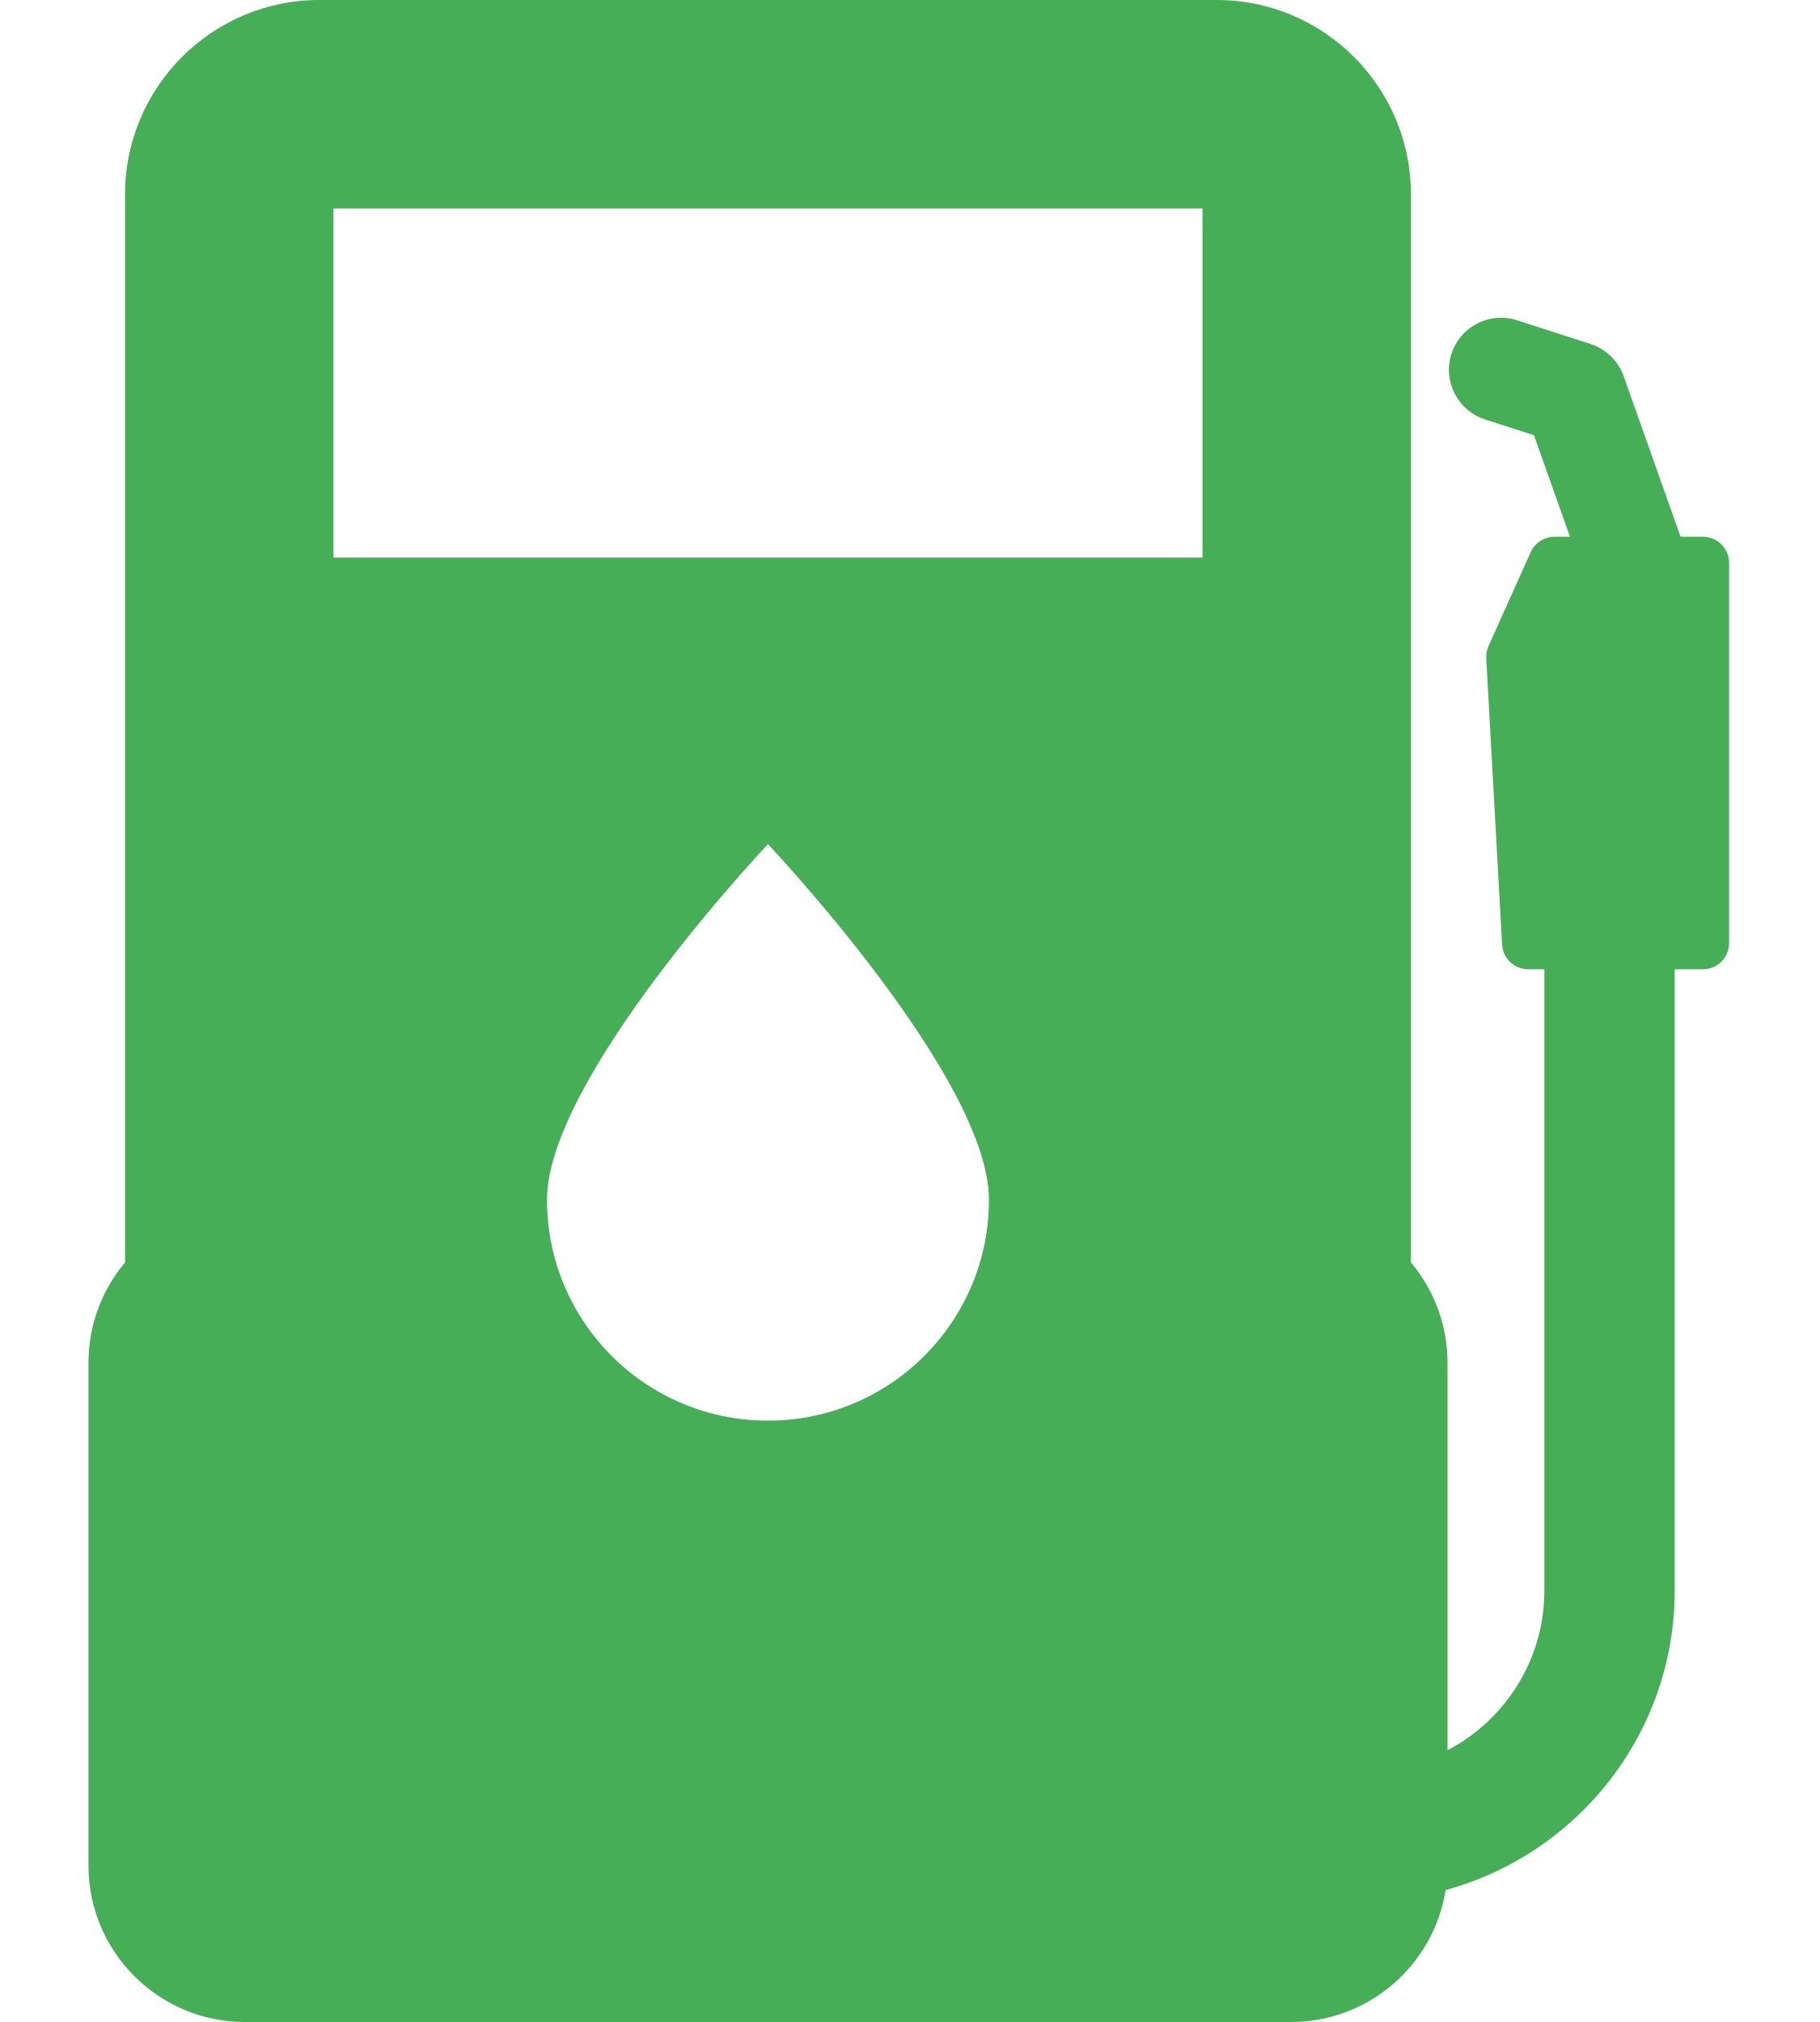
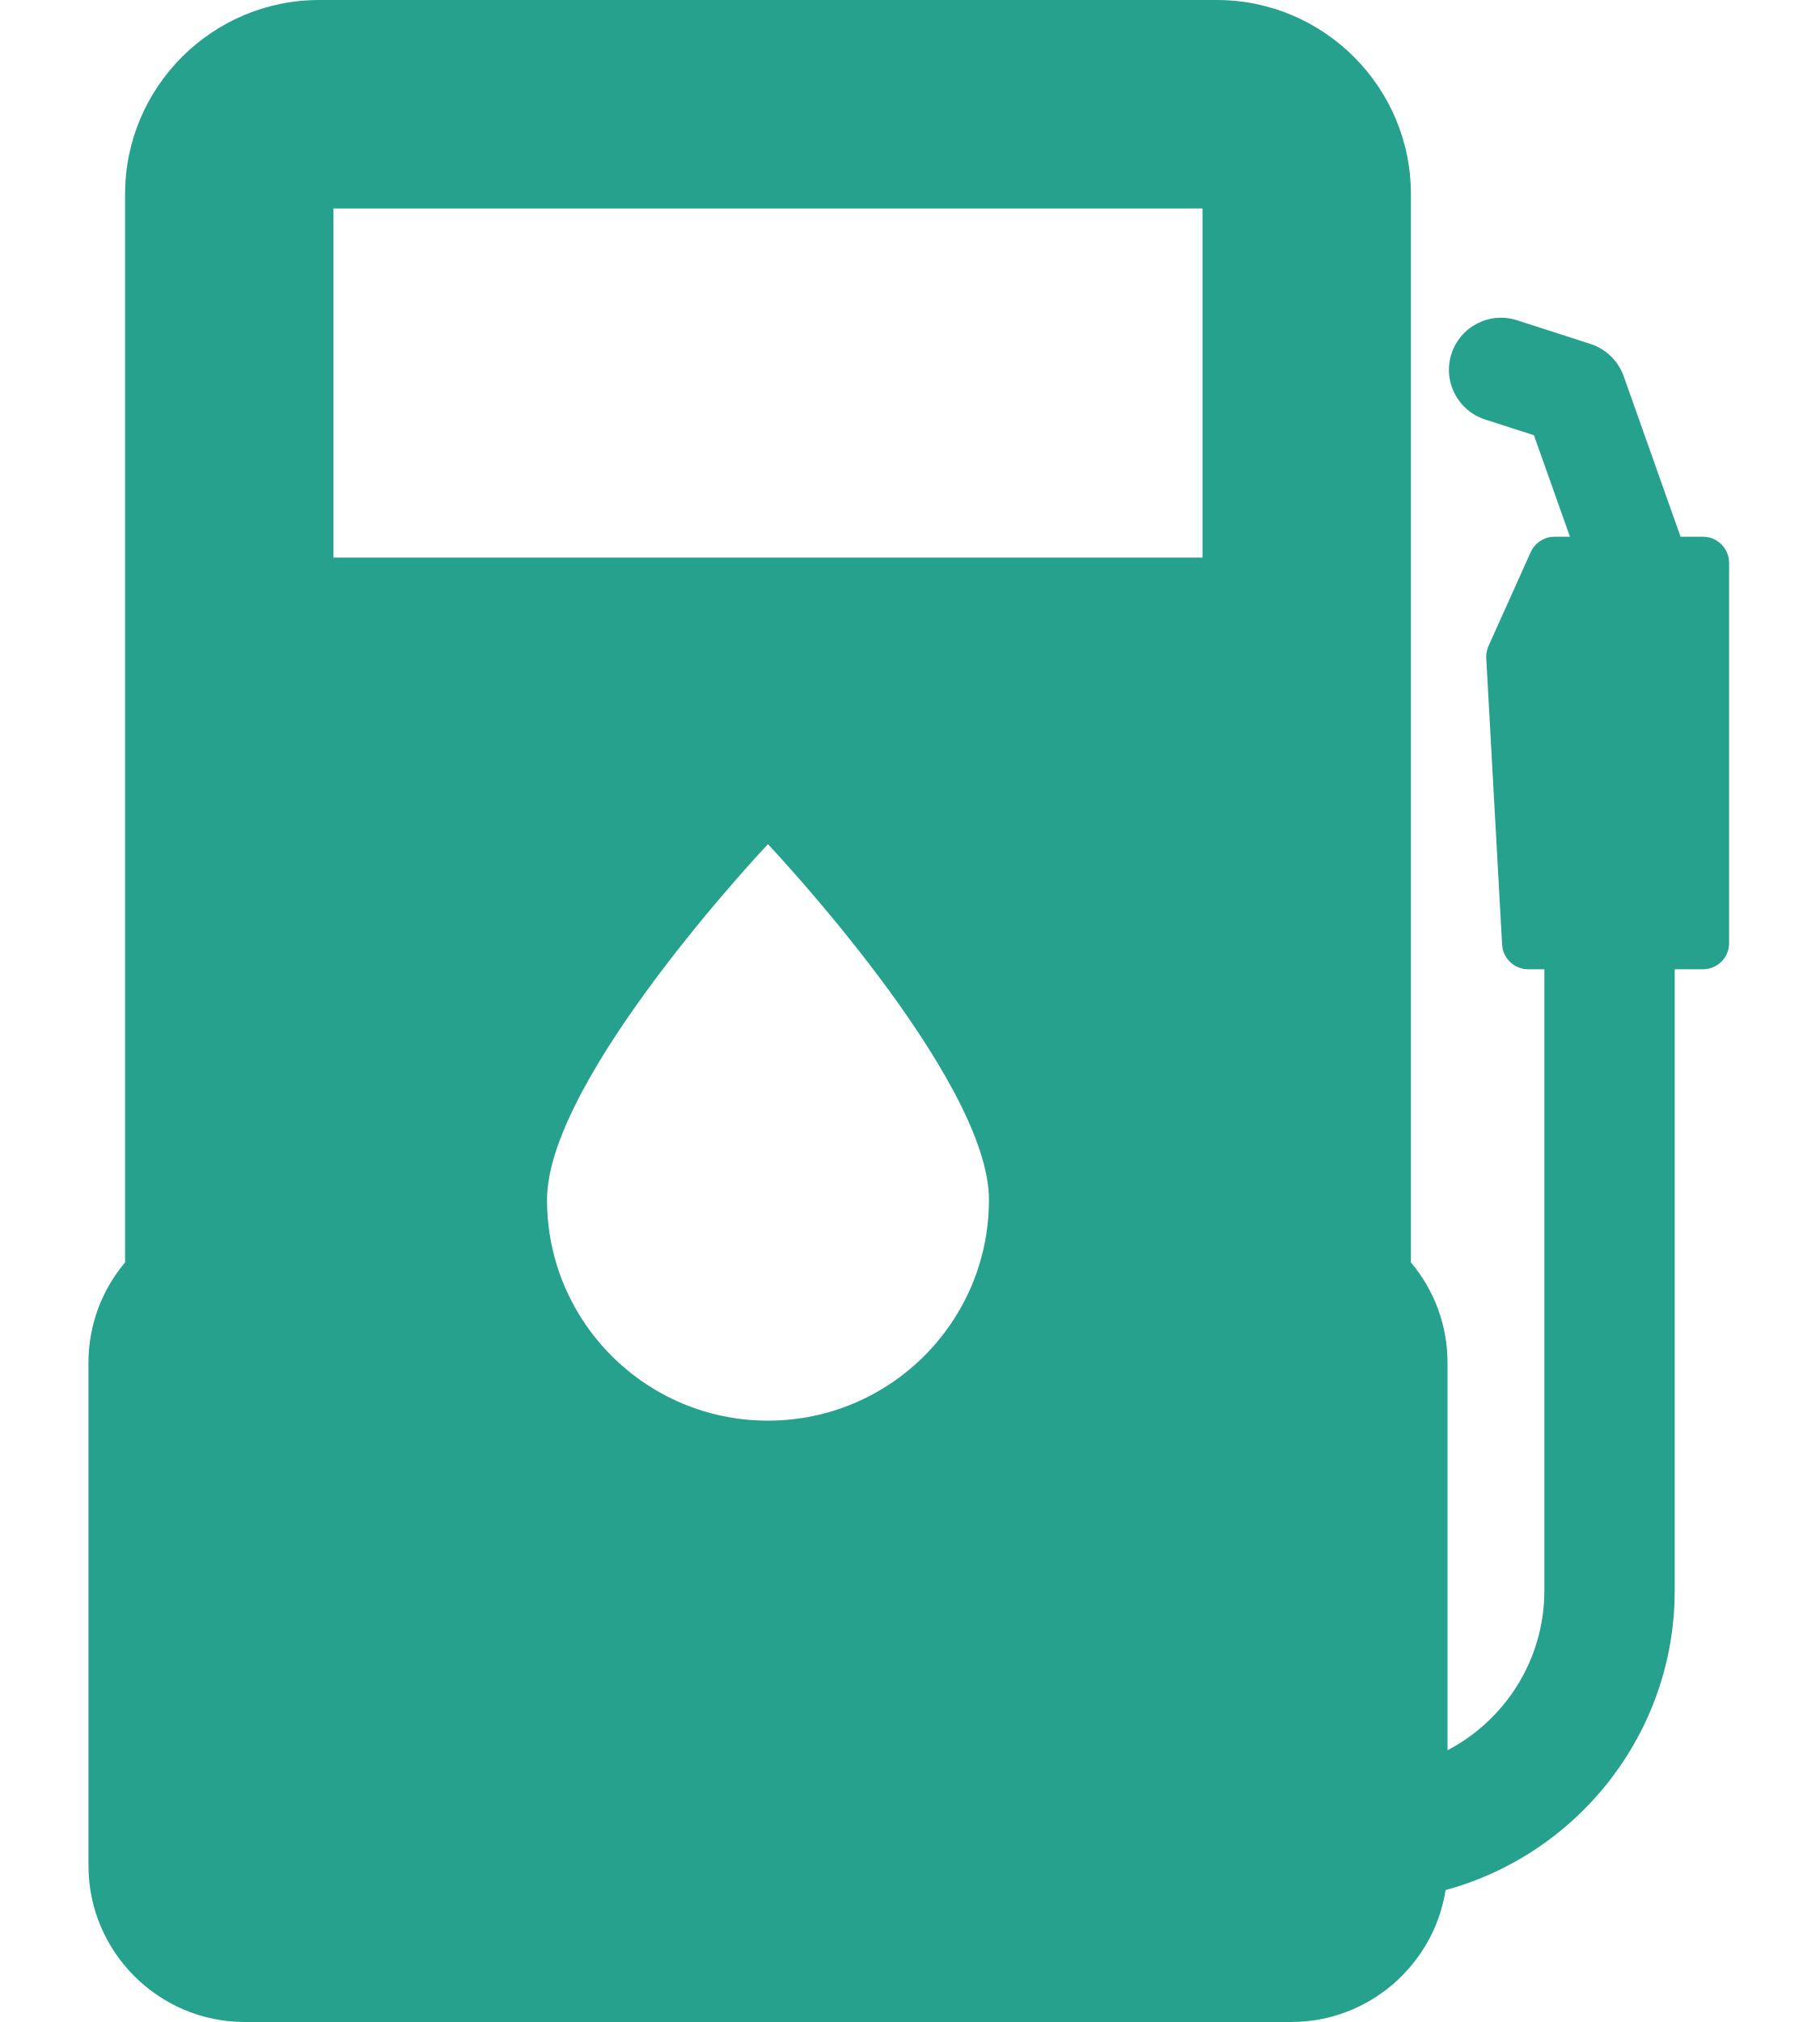
<svg xmlns="http://www.w3.org/2000/svg" width="18" height="20" viewBox="0 0 18 20" fill="none">
-   <path d="M16.843 5.309H16.621L16.058 3.72C16.004 3.569 15.883 3.452 15.73 3.402L15.004 3.168C14.733 3.08 14.443 3.229 14.355 3.5C14.268 3.771 14.416 4.061 14.687 4.149L15.171 4.305L15.527 5.309H15.374C15.273 5.309 15.181 5.369 15.139 5.461L14.722 6.389C14.705 6.427 14.697 6.468 14.699 6.509L14.856 9.344C14.864 9.48 14.977 9.587 15.114 9.587H15.274V15.732C15.274 16.418 14.885 17.014 14.316 17.312V13.479C14.316 13.101 14.18 12.755 13.954 12.487V1.92C13.954 0.862 13.093 0 12.034 0H3.157C2.098 0 1.237 0.862 1.237 1.92V12.487C1.011 12.755 0.875 13.101 0.875 13.479V18.454C0.875 19.306 1.569 20 2.421 20H12.77C13.54 20 14.181 19.433 14.297 18.695C15.601 18.34 16.563 17.147 16.563 15.732V9.587H16.843C16.985 9.587 17.101 9.472 17.101 9.329V5.567C17.101 5.425 16.985 5.309 16.843 5.309ZM7.595 14.052C6.388 14.052 5.41 13.074 5.41 11.867C5.41 10.66 7.595 8.35 7.595 8.35C7.595 8.35 9.781 10.66 9.781 11.867C9.781 13.074 8.802 14.052 7.595 14.052ZM11.893 5.515H3.298V2.062H11.893V5.515V5.515Z" fill="#47AE58" />
+   <path d="M16.843 5.309H16.621L16.058 3.72C16.004 3.569 15.883 3.452 15.73 3.402L15.004 3.168C14.733 3.08 14.443 3.229 14.355 3.5C14.268 3.771 14.416 4.061 14.687 4.149L15.171 4.305L15.527 5.309H15.374C15.273 5.309 15.181 5.369 15.139 5.461L14.722 6.389C14.705 6.427 14.697 6.468 14.699 6.509L14.856 9.344C14.864 9.48 14.977 9.587 15.114 9.587H15.274V15.732C15.274 16.418 14.885 17.014 14.316 17.312V13.479C14.316 13.101 14.18 12.755 13.954 12.487V1.92C13.954 0.862 13.093 0 12.034 0H3.157C2.098 0 1.237 0.862 1.237 1.92V12.487C1.011 12.755 0.875 13.101 0.875 13.479V18.454C0.875 19.306 1.569 20 2.421 20H12.77C13.54 20 14.181 19.433 14.297 18.695C15.601 18.34 16.563 17.147 16.563 15.732V9.587H16.843C16.985 9.587 17.101 9.472 17.101 9.329V5.567C17.101 5.425 16.985 5.309 16.843 5.309ZM7.595 14.052C6.388 14.052 5.41 13.074 5.41 11.867C5.41 10.66 7.595 8.35 7.595 8.35C7.595 8.35 9.781 10.66 9.781 11.867C9.781 13.074 8.802 14.052 7.595 14.052ZM11.893 5.515H3.298V2.062H11.893V5.515V5.515Z" fill="#25A18E" />
</svg>
